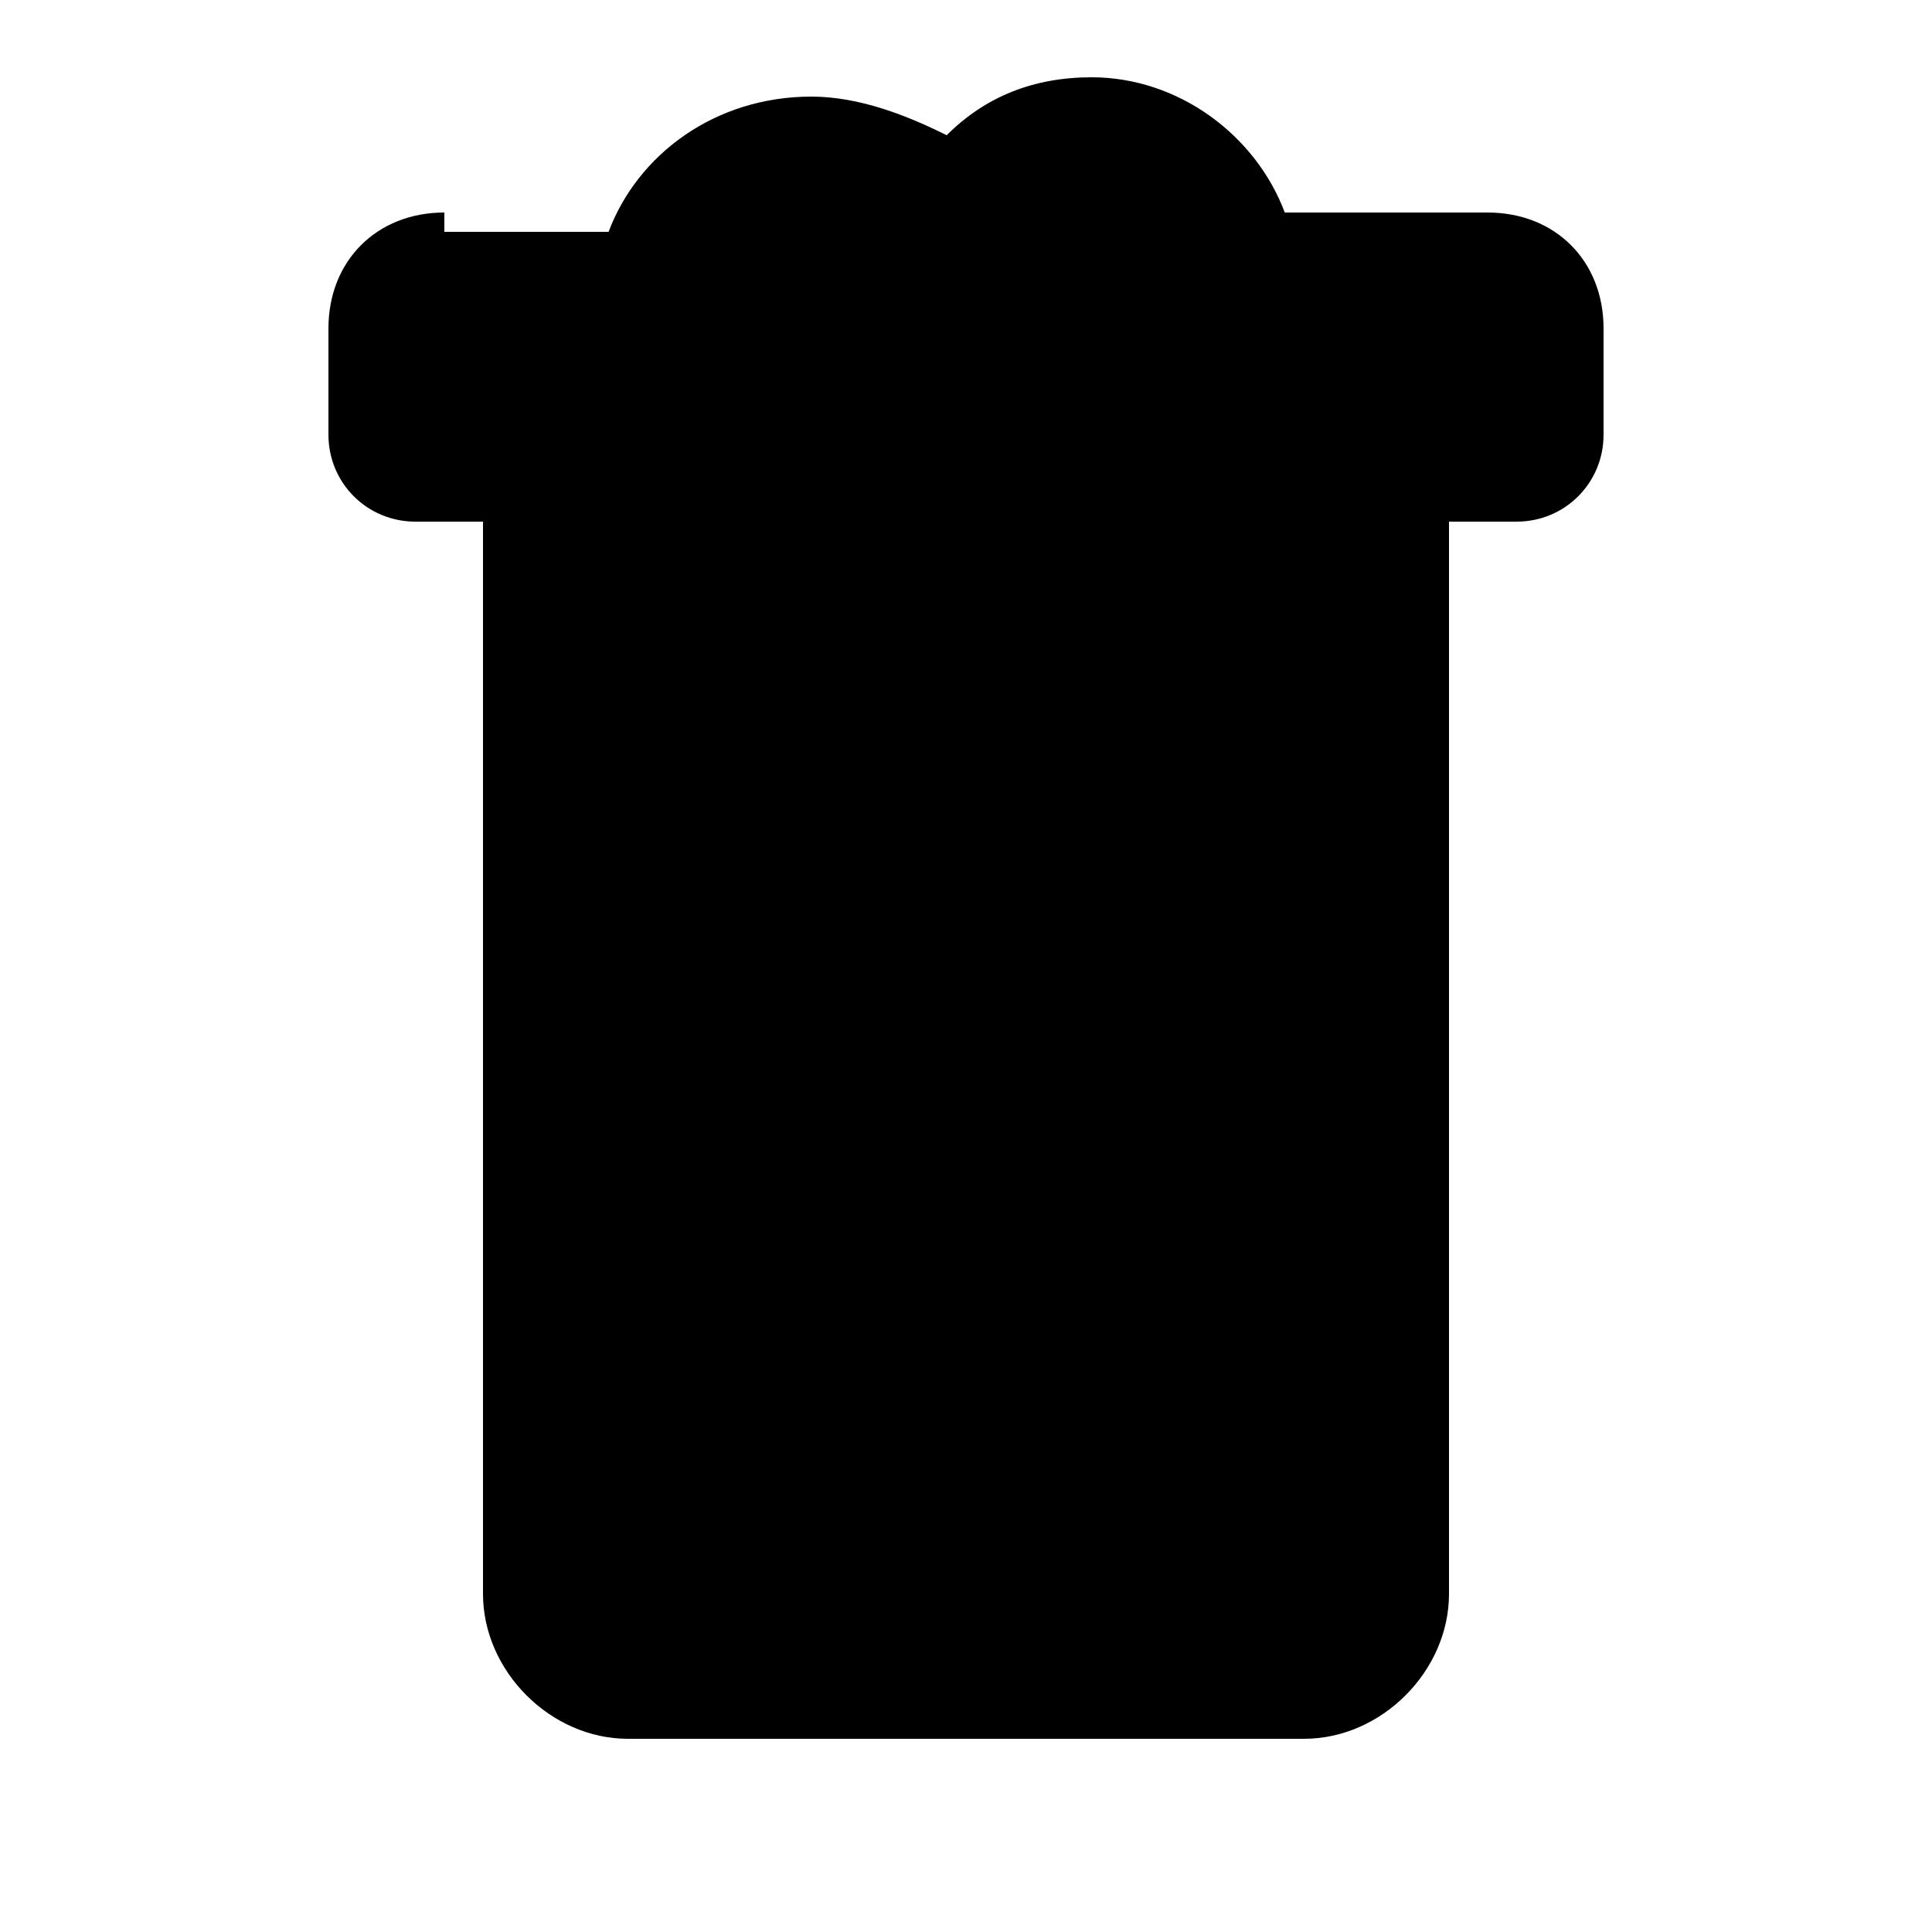
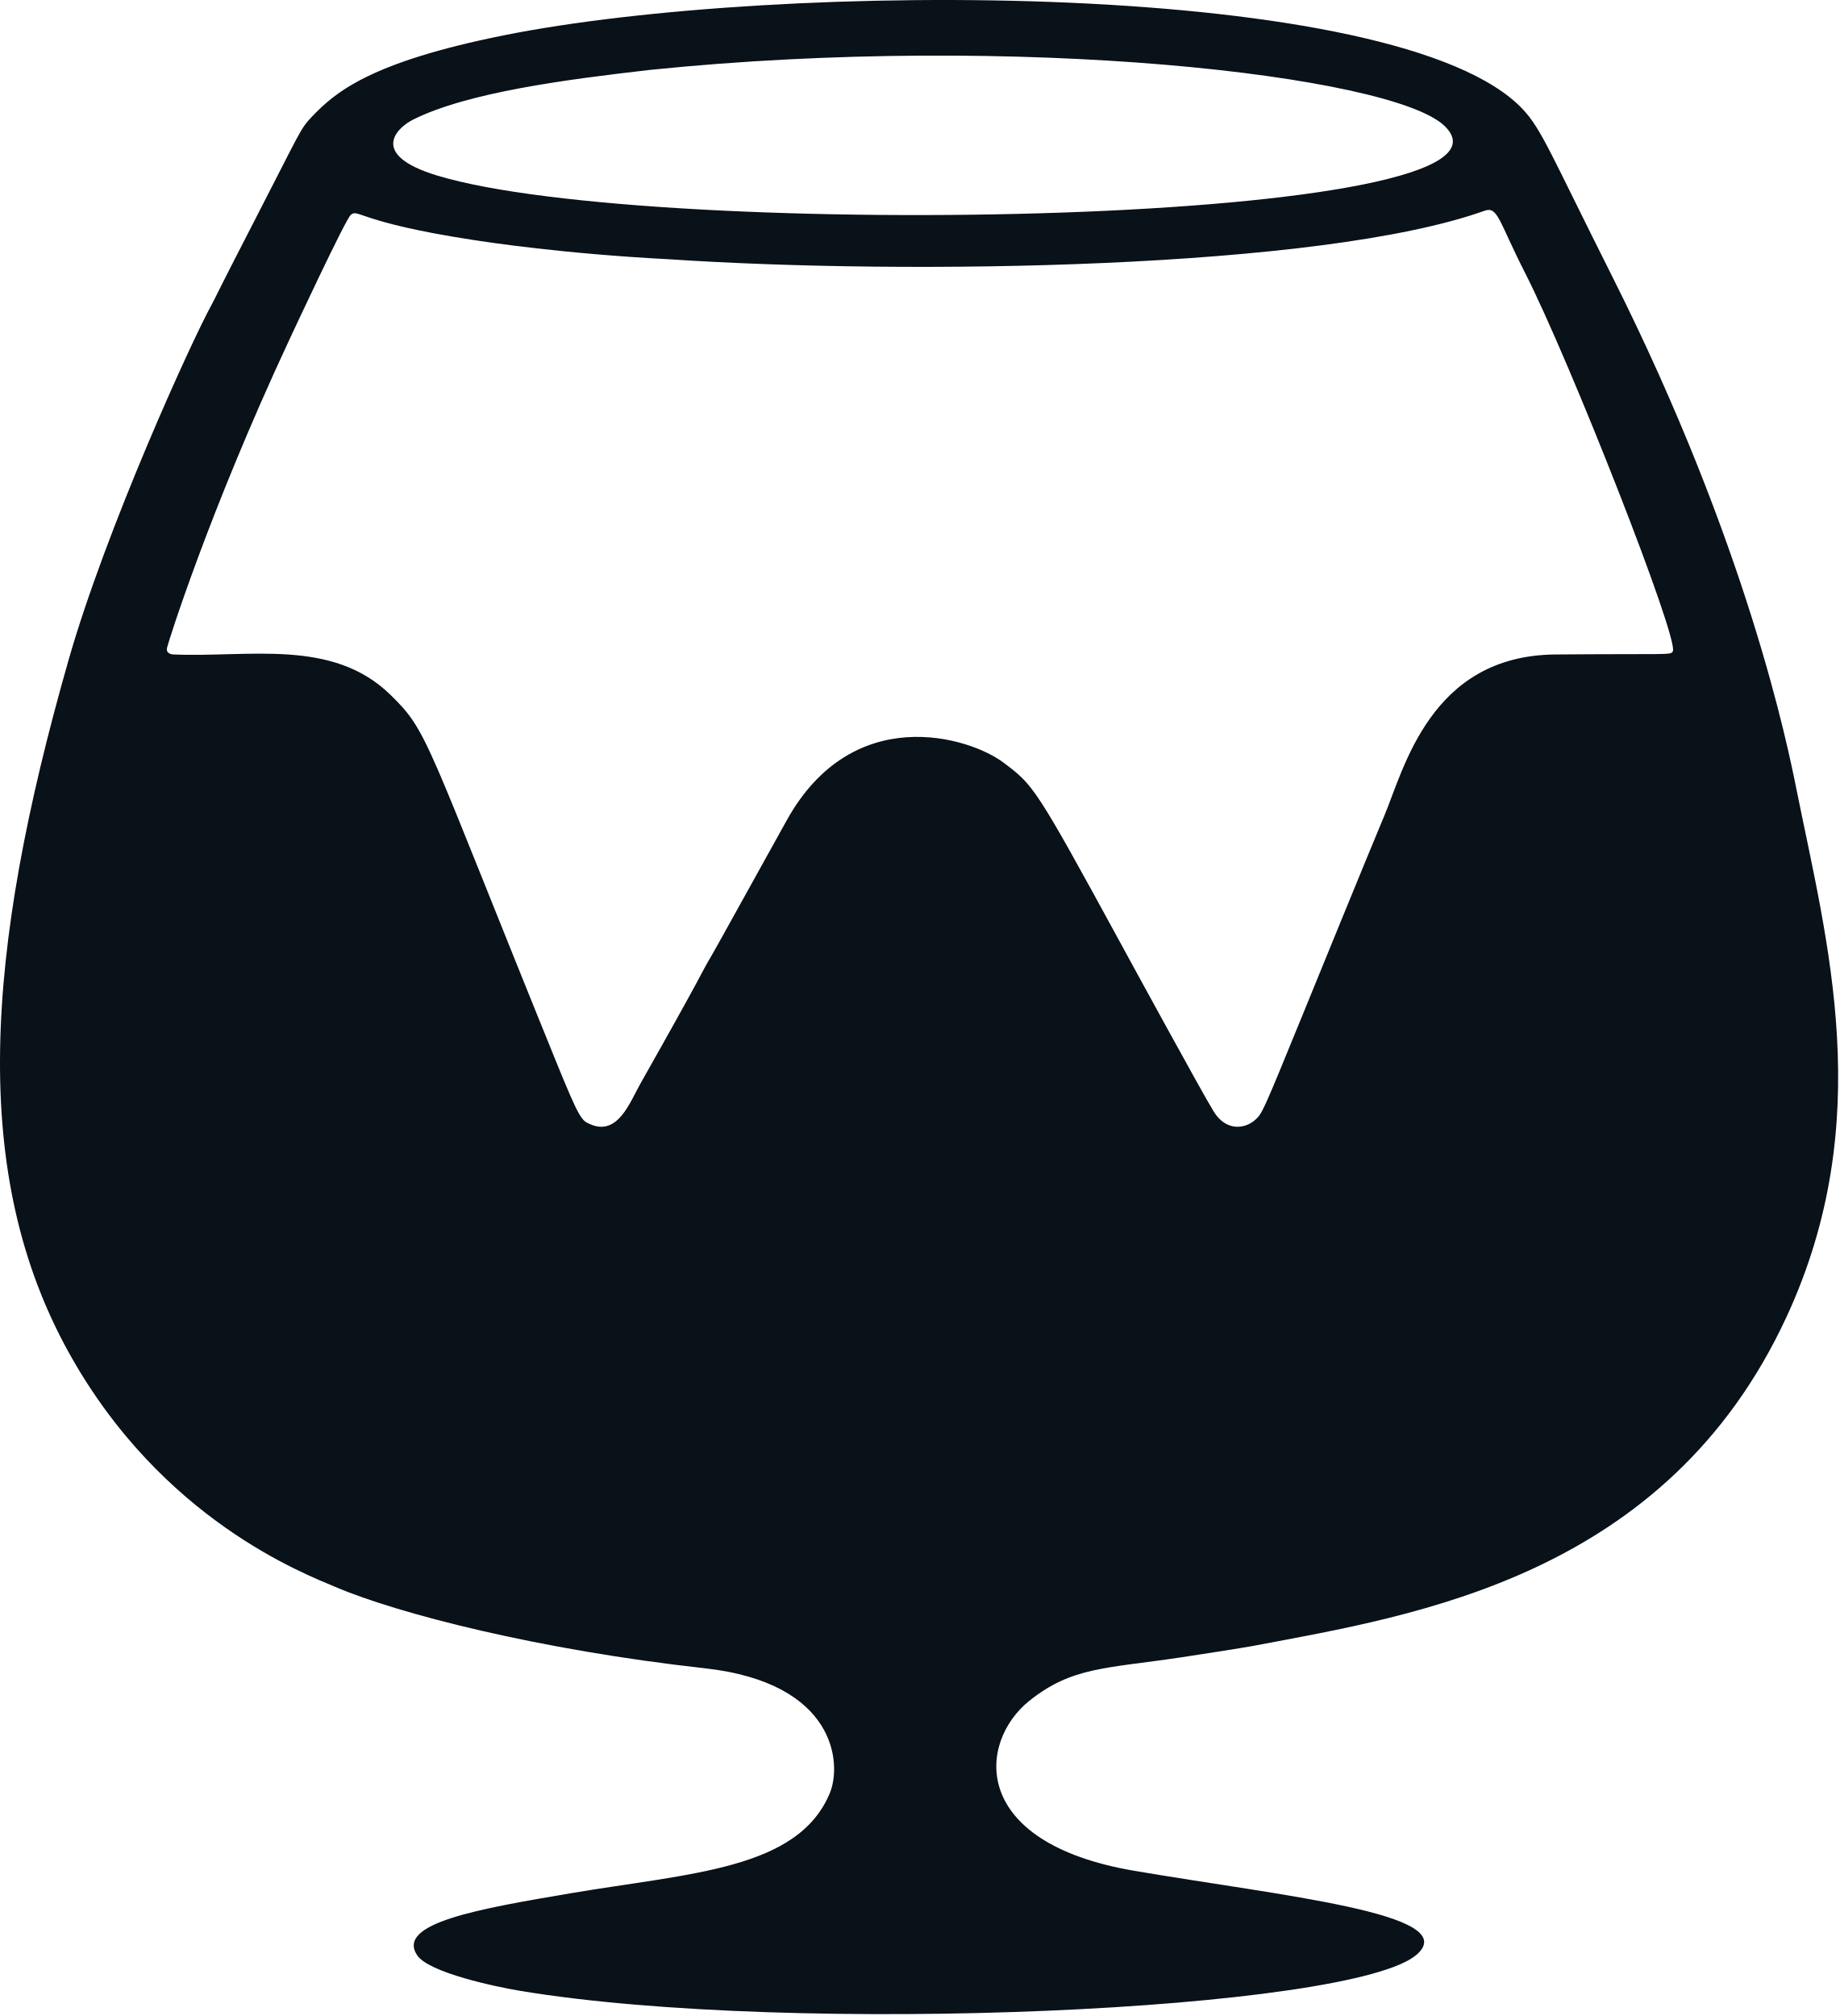
- <svg xmlns="http://www.w3.org/2000/svg" viewBox="0 0 20 20">
-   <path fill="#000" d="M4.6 2.2c-.7 0-1.2.5-1.2 1.2v1.1c0 .5.4.9.9.9H5v11.1c0 .8.7 1.5 1.5 1.5h7c.8 0 1.5-.7 1.5-1.5V5.4h.7c.5 0 .9-.4.9-.9V3.4c0-.7-.5-1.2-1.2-1.2h-2.1c-.3-.8-1.1-1.4-2-1.4-.6 0-1.1.2-1.5.6-.4-.2-.9-.4-1.4-.4-1 0-1.8.6-2.1 1.4H4.6z" />
+ <svg xmlns="http://www.w3.org/2000/svg" viewBox="0 0 574 629" style="fill-rule:evenodd;clip-rule:evenodd;stroke-linejoin:round;stroke-miterlimit:2;">
+   <g transform="matrix(1,0,0,1,-251.0978,-231.848)">
+     <g transform="matrix(1.228516,0,0,1.228516,-91,-79)">
+       <path d="M578.57,673.925C559.378,676.805 550.765,676.306 539.924,684.968C526.853,695.411 524.536,720.987 566.555,728.149C603.752,734.49 649.937,739.029 638.386,749.367C622.325,763.74 479.52,770.132 410.479,758.62C404.65,757.648 387.348,754.053 384.401,749.576C379.051,741.449 399.987,737.815 423.553,733.833C453.938,728.698 481.179,727.861 489.244,708.4C492.275,701.087 491.013,680.437 457.477,676.717C415.35,672.044 379.526,662.837 363.68,656.072C355.94,652.768 319.636,639.137 296.052,596.739C270.783,551.309 274.543,495.285 295.893,420.606C305.396,387.367 327.053,339.751 332.242,330.366C333.142,328.738 332.985,328.689 342.802,309.655C354.938,286.125 354.631,285.871 357.687,282.665C363.644,276.417 372.534,268.802 406.401,262.005C475.932,248.05 633.938,247.599 665.231,280.756C670.038,285.85 672.445,292.349 687.983,323.276C722.336,391.65 732.571,442.596 734.75,453.445C742.503,492.035 755.28,537.606 732.272,587.397C701.723,653.506 637.896,663.234 597.569,670.883C596.056,671.17 593.935,671.572 578.57,673.925ZM443.529,270.782C422.114,273.243 397.298,276.479 383.439,283.38C379.128,285.526 372.161,292.336 389.468,297.6C444.428,314.319 672.653,310.239 645.203,284.854C631.454,272.138 537.006,261.217 443.529,270.782ZM448.479,318.875C421.392,317.465 402.412,314.546 398.436,313.935C369.503,309.485 369.493,305.958 367.57,307.587C366.205,308.743 353.007,337.052 351.799,339.643C331.481,383.226 321.191,416.162 320.888,417.548C320.536,419.156 322.338,419.233 322.527,419.241C341.577,420.055 362.808,415.062 377.571,429.425C387.349,438.938 386.155,440.031 419.634,522.44C425.786,537.582 426.208,537.612 428.464,538.58C435.402,541.559 438.474,532.934 441.101,528.284C457.113,499.949 456.806,499.797 458.242,497.361C459.916,494.523 459.901,494.536 478.282,461.384C495.02,431.194 524.623,440.134 533.344,446.706C540.971,452.454 541.289,452.576 563.153,492.69C565.019,496.115 583.872,530.702 586.757,535.347C589.959,540.502 594.825,539.724 597.369,537.354C599.04,535.797 599.152,535.693 609.095,511.326C610.762,507.241 626.73,468.109 630.031,460.305C635.02,448.511 641.695,419.516 673.498,419.245C702.419,418.998 702.836,419.495 703.359,418.43C704.932,415.229 677.232,344.715 665.828,322.333C659.076,309.081 658.918,305.342 655.52,306.558C613.967,321.436 508.904,322.907 448.479,318.875Z" style="fill:rgb(9,17,25);" />
+     </g>
+   </g>
</svg>
